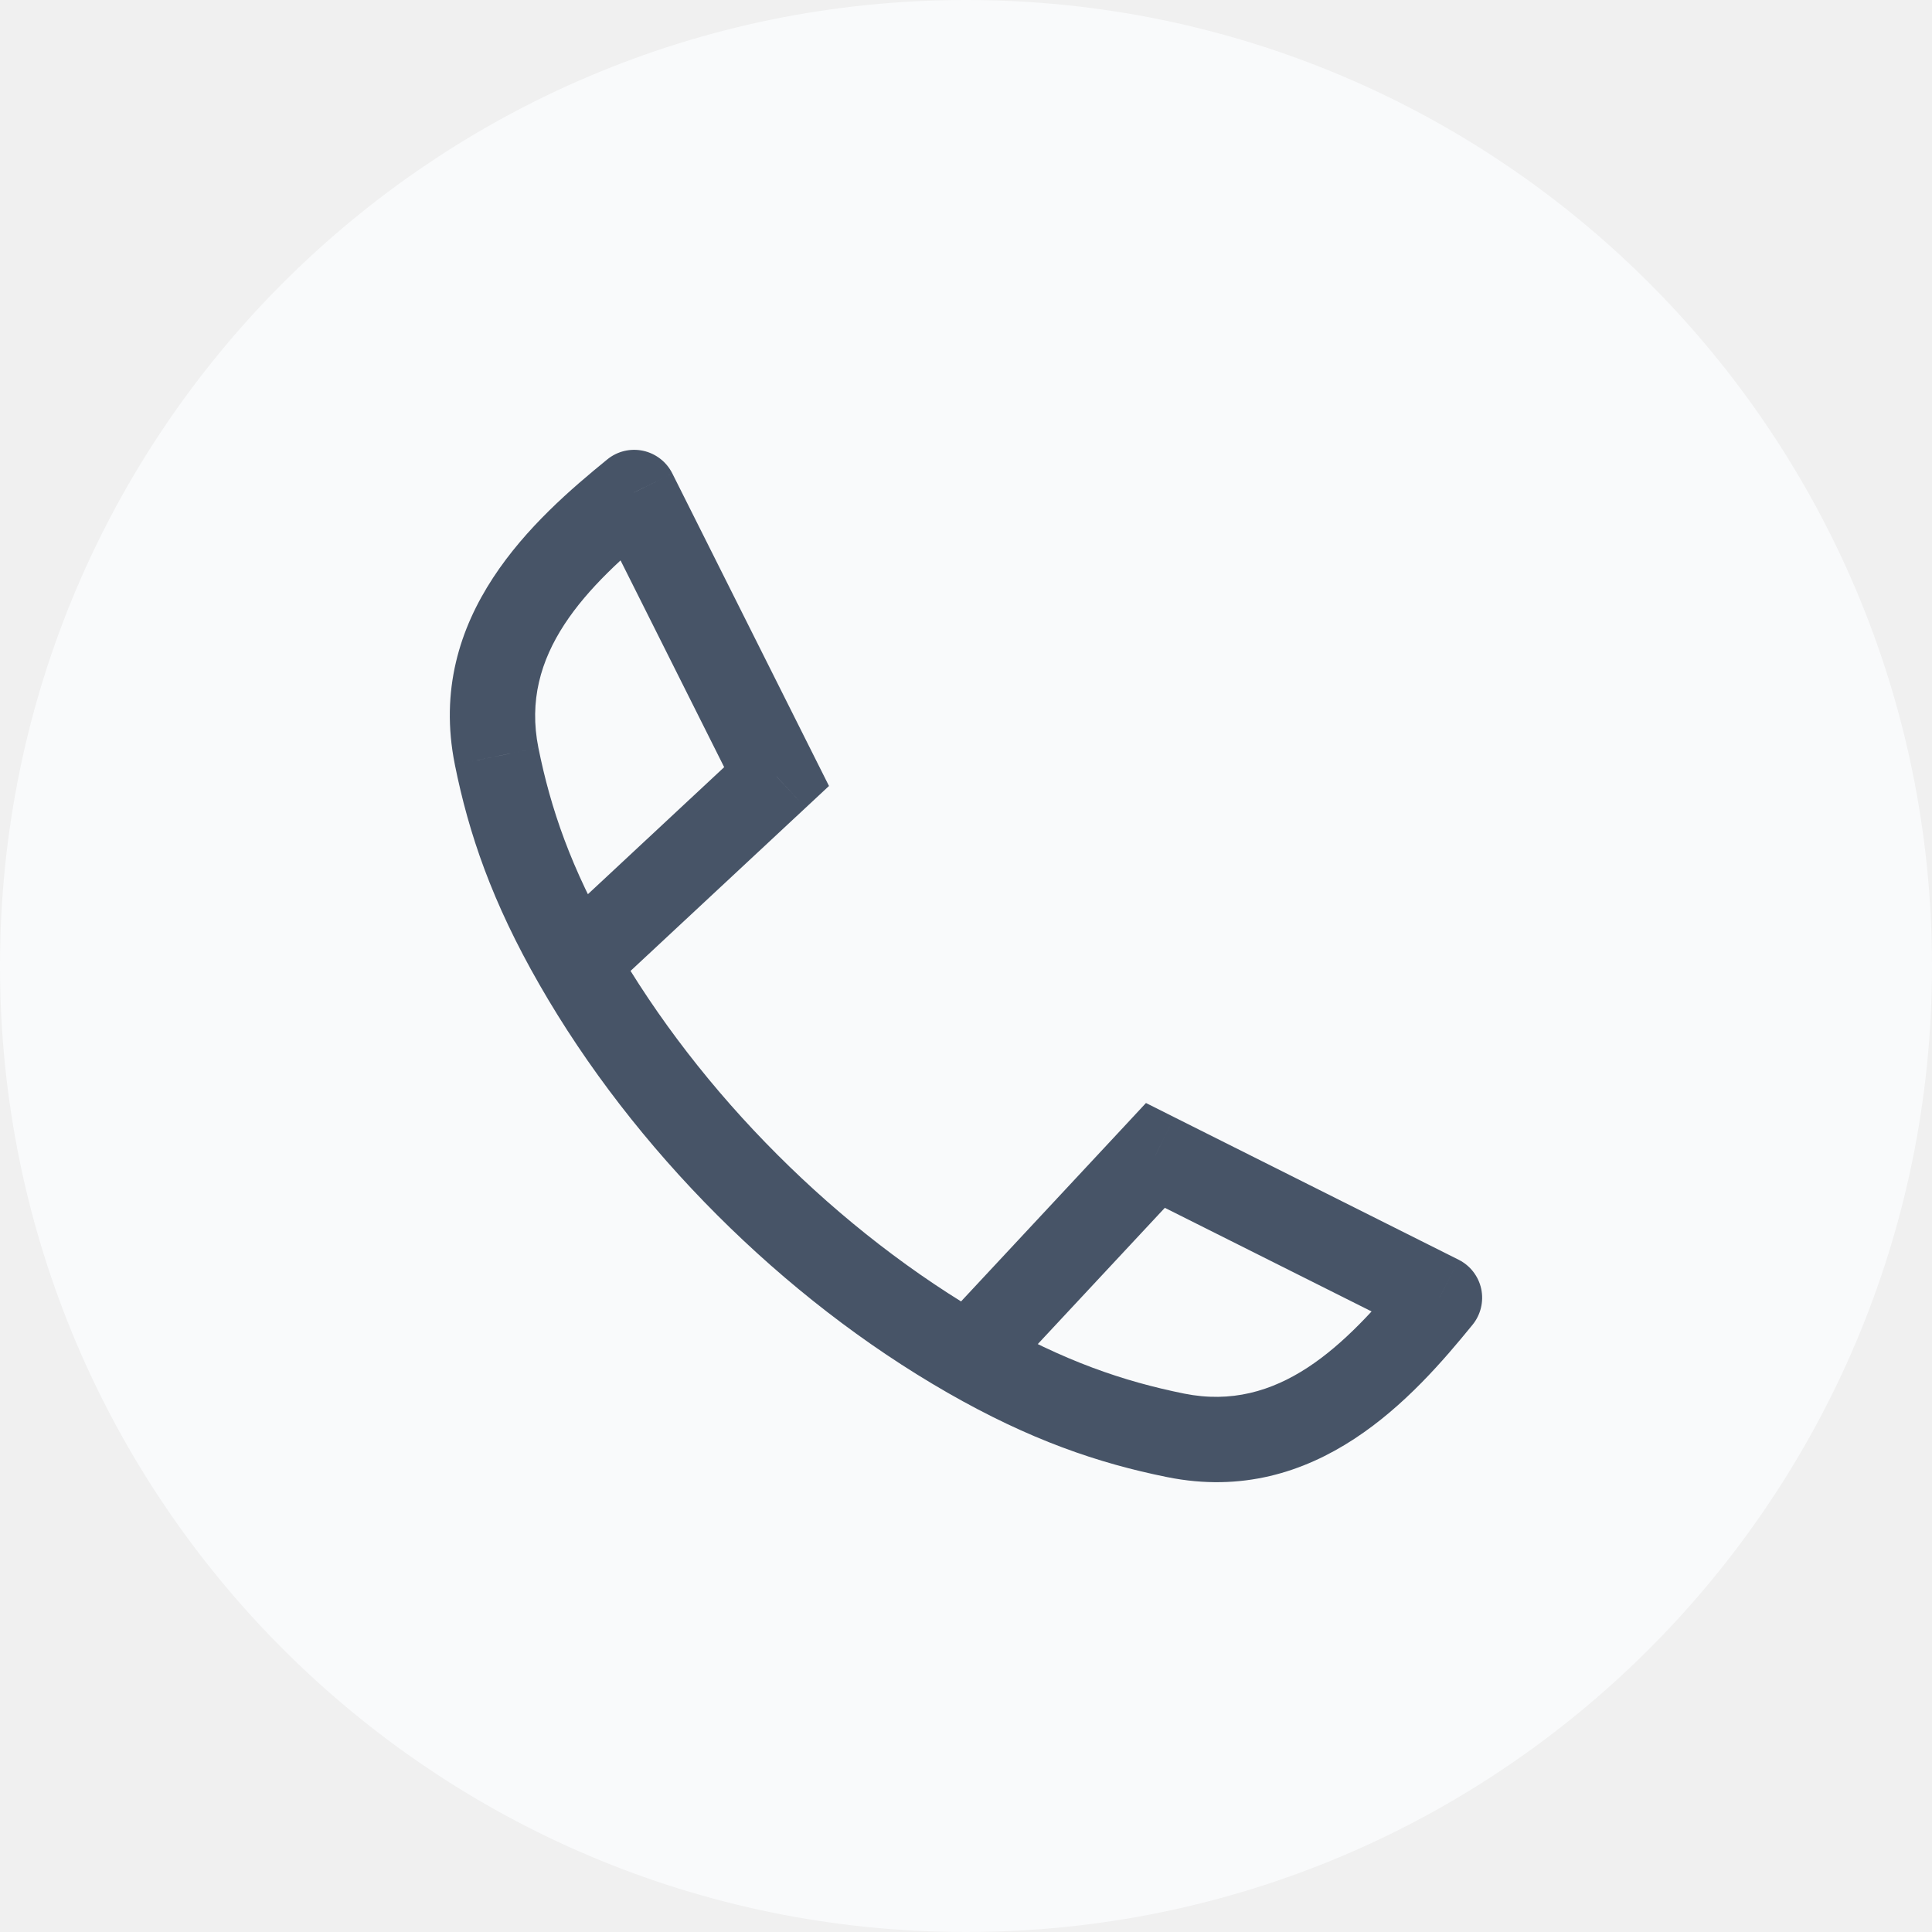
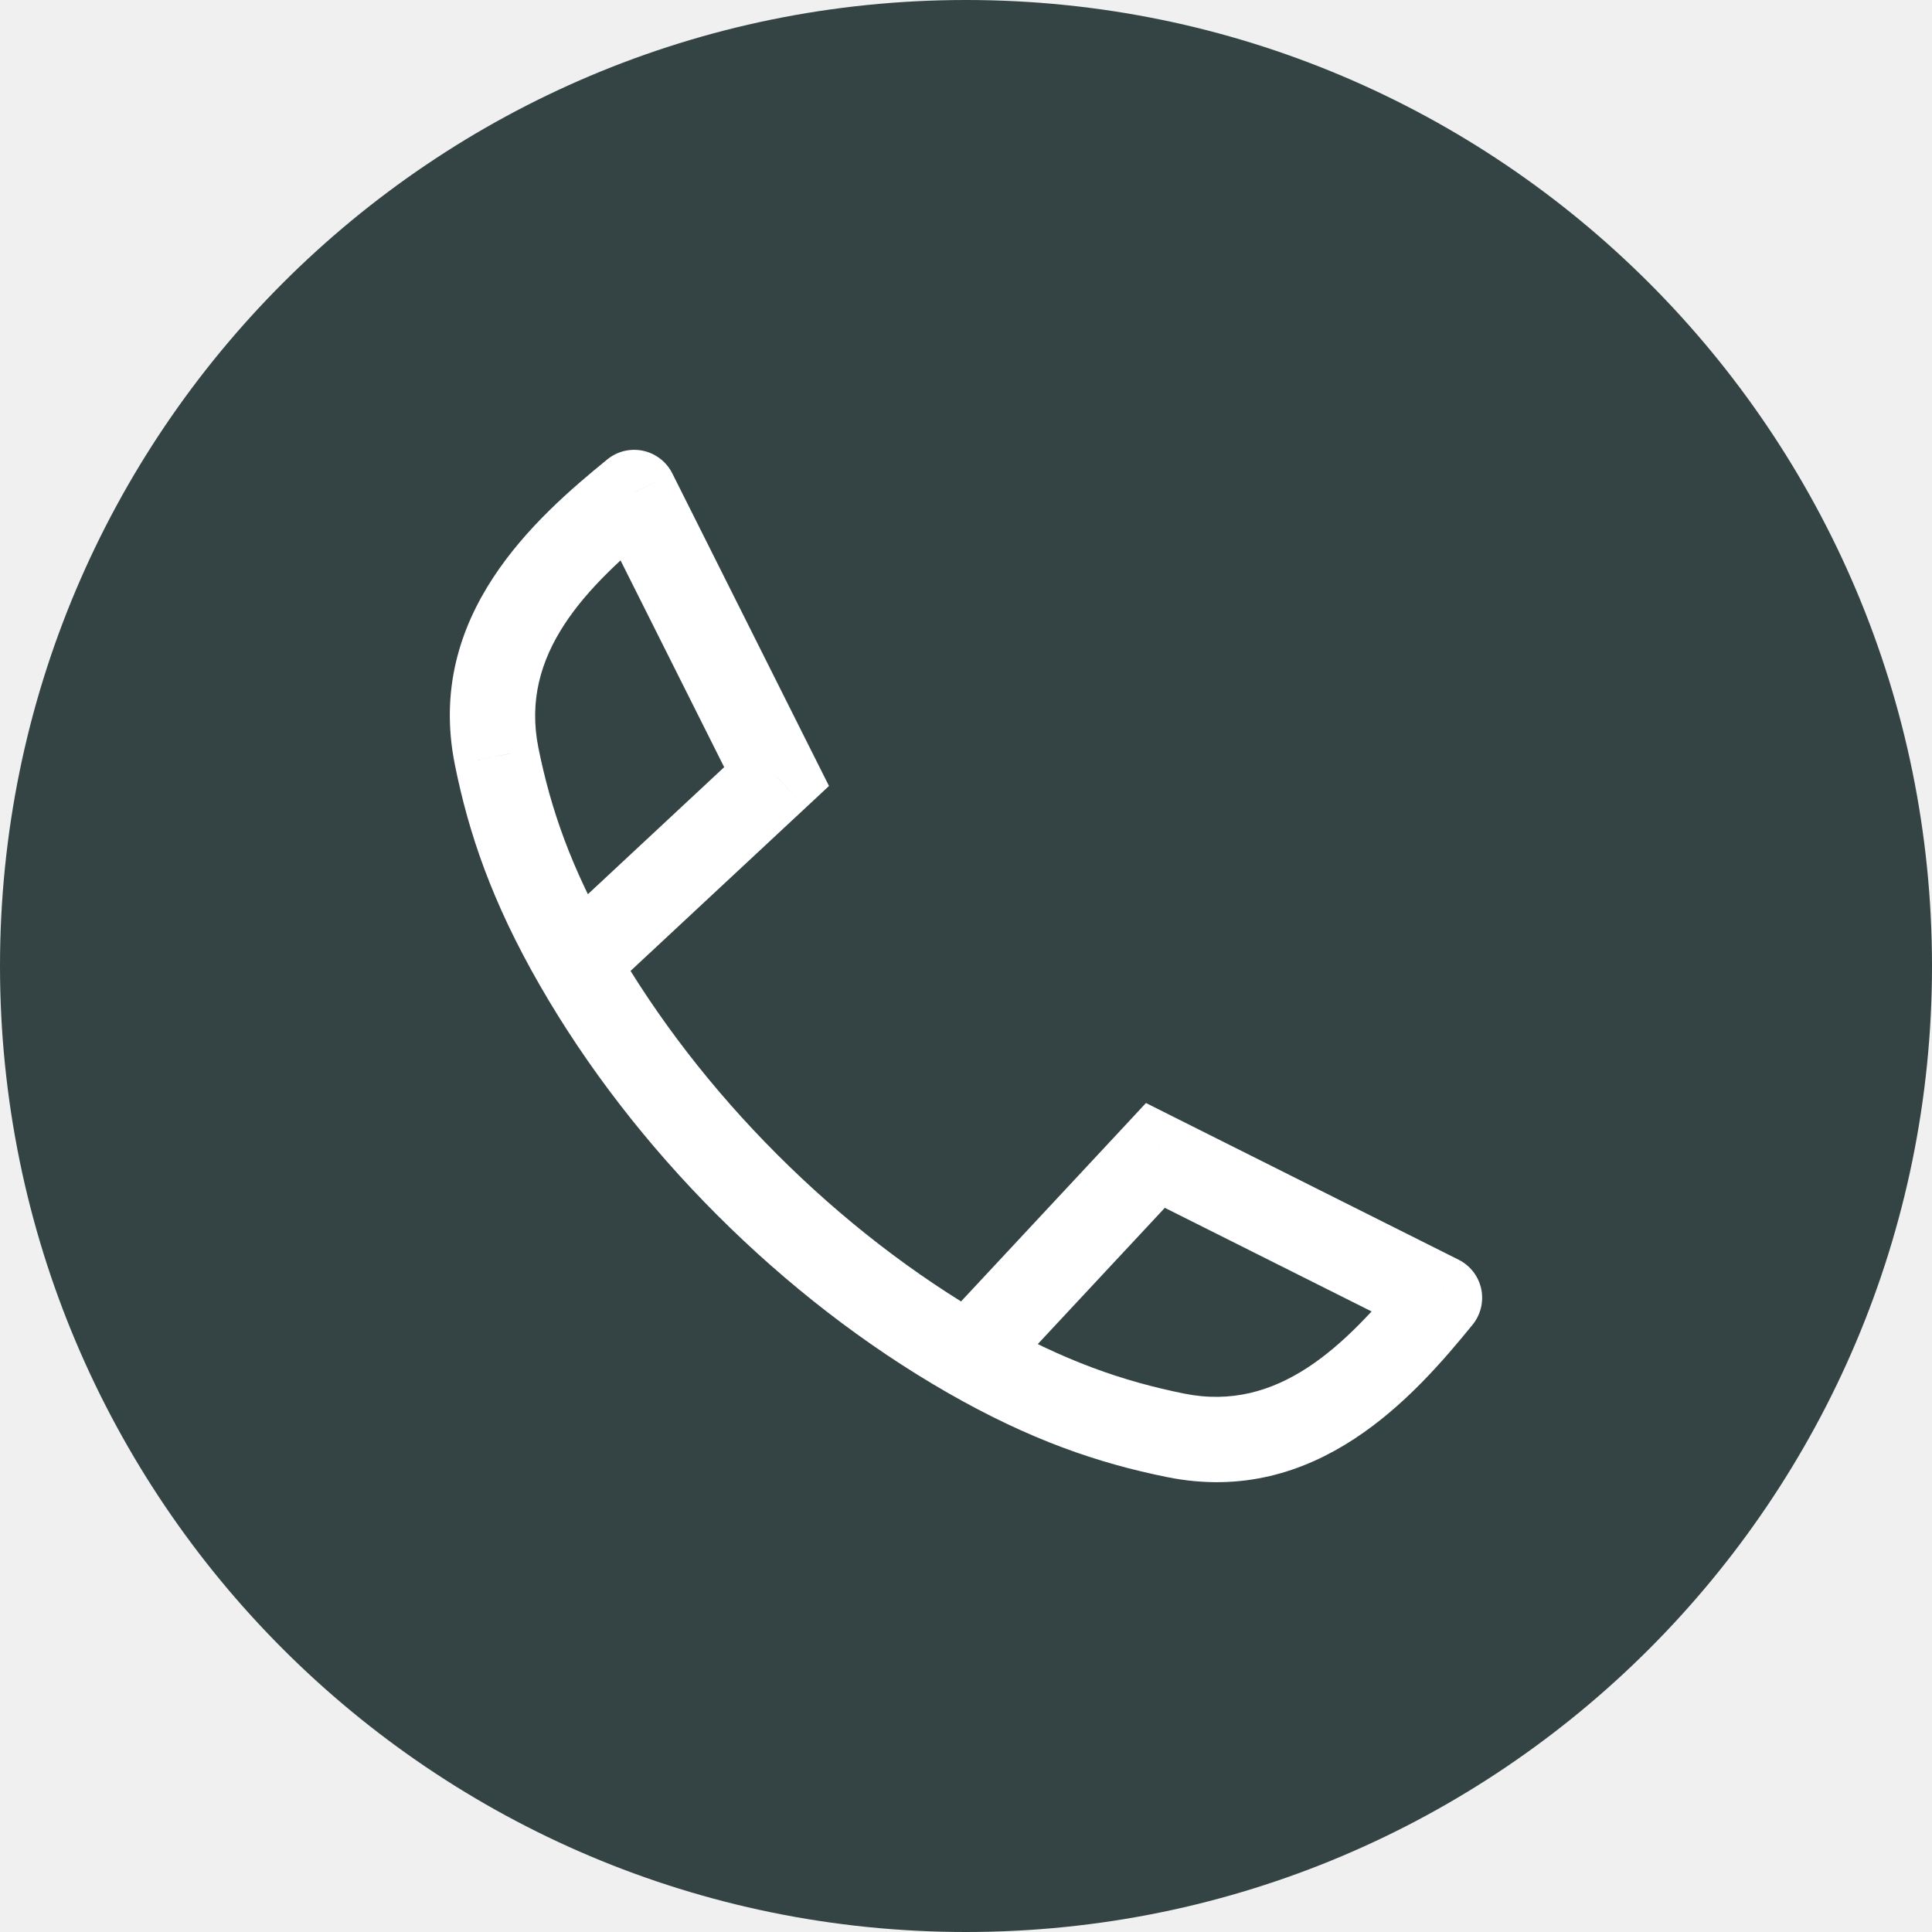
<svg xmlns="http://www.w3.org/2000/svg" width="34" height="34" viewBox="0 0 34 34" fill="none">
-   <circle cx="17" cy="17" r="17" fill="#F9FAFB" />
+   <circle cx="17" cy="17" r="17" fill="#344444" />
  <g clip-path="url(#clip0_2456_124662)">
-     <path d="M8.74 13.309L8.005 13.457L8.005 13.458L8.74 13.309ZM13.667 13.666L14.178 14.215L14.589 13.832L14.337 13.33L13.667 13.666ZM11.16 8.666L11.831 8.33C11.729 8.127 11.54 7.981 11.318 7.933C11.095 7.885 10.863 7.941 10.687 8.085L11.16 8.666ZM13.149 20.85L13.68 20.32L13.68 20.32L13.149 20.85ZM20.691 25.26L20.542 25.995L20.542 25.995L20.691 25.26ZM20.333 20.333L20.669 19.663L20.167 19.411L19.785 19.822L20.333 20.333ZM25.333 22.84L25.915 23.313C26.058 23.137 26.114 22.905 26.067 22.682C26.019 22.46 25.873 22.271 25.669 22.169L25.333 22.84ZM8.005 13.458C8.25 14.675 8.66 15.876 9.492 17.325L10.793 16.579C10.043 15.273 9.69 14.224 9.475 13.161L8.005 13.458ZM10.653 17.5L14.178 14.215L13.155 13.118L9.631 16.403L10.653 17.5ZM14.337 13.33L11.831 8.33L10.49 9.003L12.996 14.003L14.337 13.33ZM10.687 8.085C9.433 9.107 7.475 10.828 8.005 13.457L9.475 13.161C9.142 11.506 10.308 10.328 11.634 9.248L10.687 8.085ZM9.492 17.325C10.327 18.782 11.398 20.16 12.619 21.381L13.68 20.32C12.545 19.186 11.558 17.913 10.793 16.579L9.492 17.325ZM20.839 24.525C19.776 24.31 18.727 23.957 17.421 23.207L16.675 24.509C18.124 25.34 19.325 25.75 20.542 25.995L20.839 24.525ZM17.596 24.369L20.882 20.845L19.785 19.822L16.499 23.347L17.596 24.369ZM19.997 21.004L24.997 23.51L25.669 22.169L20.669 19.663L19.997 21.004ZM24.752 22.366C23.671 23.692 22.494 24.858 20.839 24.525L20.542 25.995C23.172 26.525 24.893 24.567 25.915 23.313L24.752 22.366ZM17.421 23.207C16.087 22.442 14.814 21.455 13.68 20.32L12.619 21.381C13.84 22.602 15.218 23.673 16.675 24.509L17.421 23.207Z" fill="#475467" />
+     <path d="M8.74 13.309L8.005 13.457L8.005 13.458L8.74 13.309ZM13.667 13.666L14.178 14.215L14.589 13.832L14.337 13.33L13.667 13.666ZM11.16 8.666L11.831 8.33C11.729 8.127 11.54 7.981 11.318 7.933C11.095 7.885 10.863 7.941 10.687 8.085L11.16 8.666ZM13.149 20.85L13.68 20.32L13.68 20.32L13.149 20.85ZM20.691 25.26L20.542 25.995L20.542 25.995L20.691 25.26ZM20.333 20.333L20.669 19.663L20.167 19.411L19.785 19.822L20.333 20.333ZM25.333 22.84L25.915 23.313C26.058 23.137 26.114 22.905 26.067 22.682C26.019 22.46 25.873 22.271 25.669 22.169L25.333 22.84ZM8.005 13.458C8.25 14.675 8.66 15.876 9.492 17.325L10.793 16.579C10.043 15.273 9.69 14.224 9.475 13.161L8.005 13.458ZM10.653 17.5L14.178 14.215L13.155 13.118L9.631 16.403L10.653 17.5ZM14.337 13.33L11.831 8.33L10.49 9.003L12.996 14.003L14.337 13.33ZM10.687 8.085C9.433 9.107 7.475 10.828 8.005 13.457L9.475 13.161C9.142 11.506 10.308 10.328 11.634 9.248L10.687 8.085ZM9.492 17.325C10.327 18.782 11.398 20.16 12.619 21.381L13.68 20.32C12.545 19.186 11.558 17.913 10.793 16.579L9.492 17.325ZM20.839 24.525C19.776 24.31 18.727 23.957 17.421 23.207L16.675 24.509C18.124 25.34 19.325 25.75 20.542 25.995L20.839 24.525ZM17.596 24.369L20.882 20.845L19.785 19.822L16.499 23.347L17.596 24.369ZM19.997 21.004L24.997 23.51L25.669 22.169L20.669 19.663L19.997 21.004ZM24.752 22.366C23.671 23.692 22.494 24.858 20.839 24.525L20.542 25.995C23.172 26.525 24.893 24.567 25.915 23.313L24.752 22.366ZM17.421 23.207C16.087 22.442 14.814 21.455 13.68 20.32L12.619 21.381C13.84 22.602 15.218 23.673 16.675 24.509L17.421 23.207Z" fill="#FFFFFF" />
  </g>
  <defs>
    <clipPath id="clip0_2456_124662">
-       <rect width="20" height="20" fill="white" transform="translate(7 7)" />
+       <rect width="20" height="20" fill="#344444" transform="translate(7 7)" />
    </clipPath>
  </defs>
</svg>
